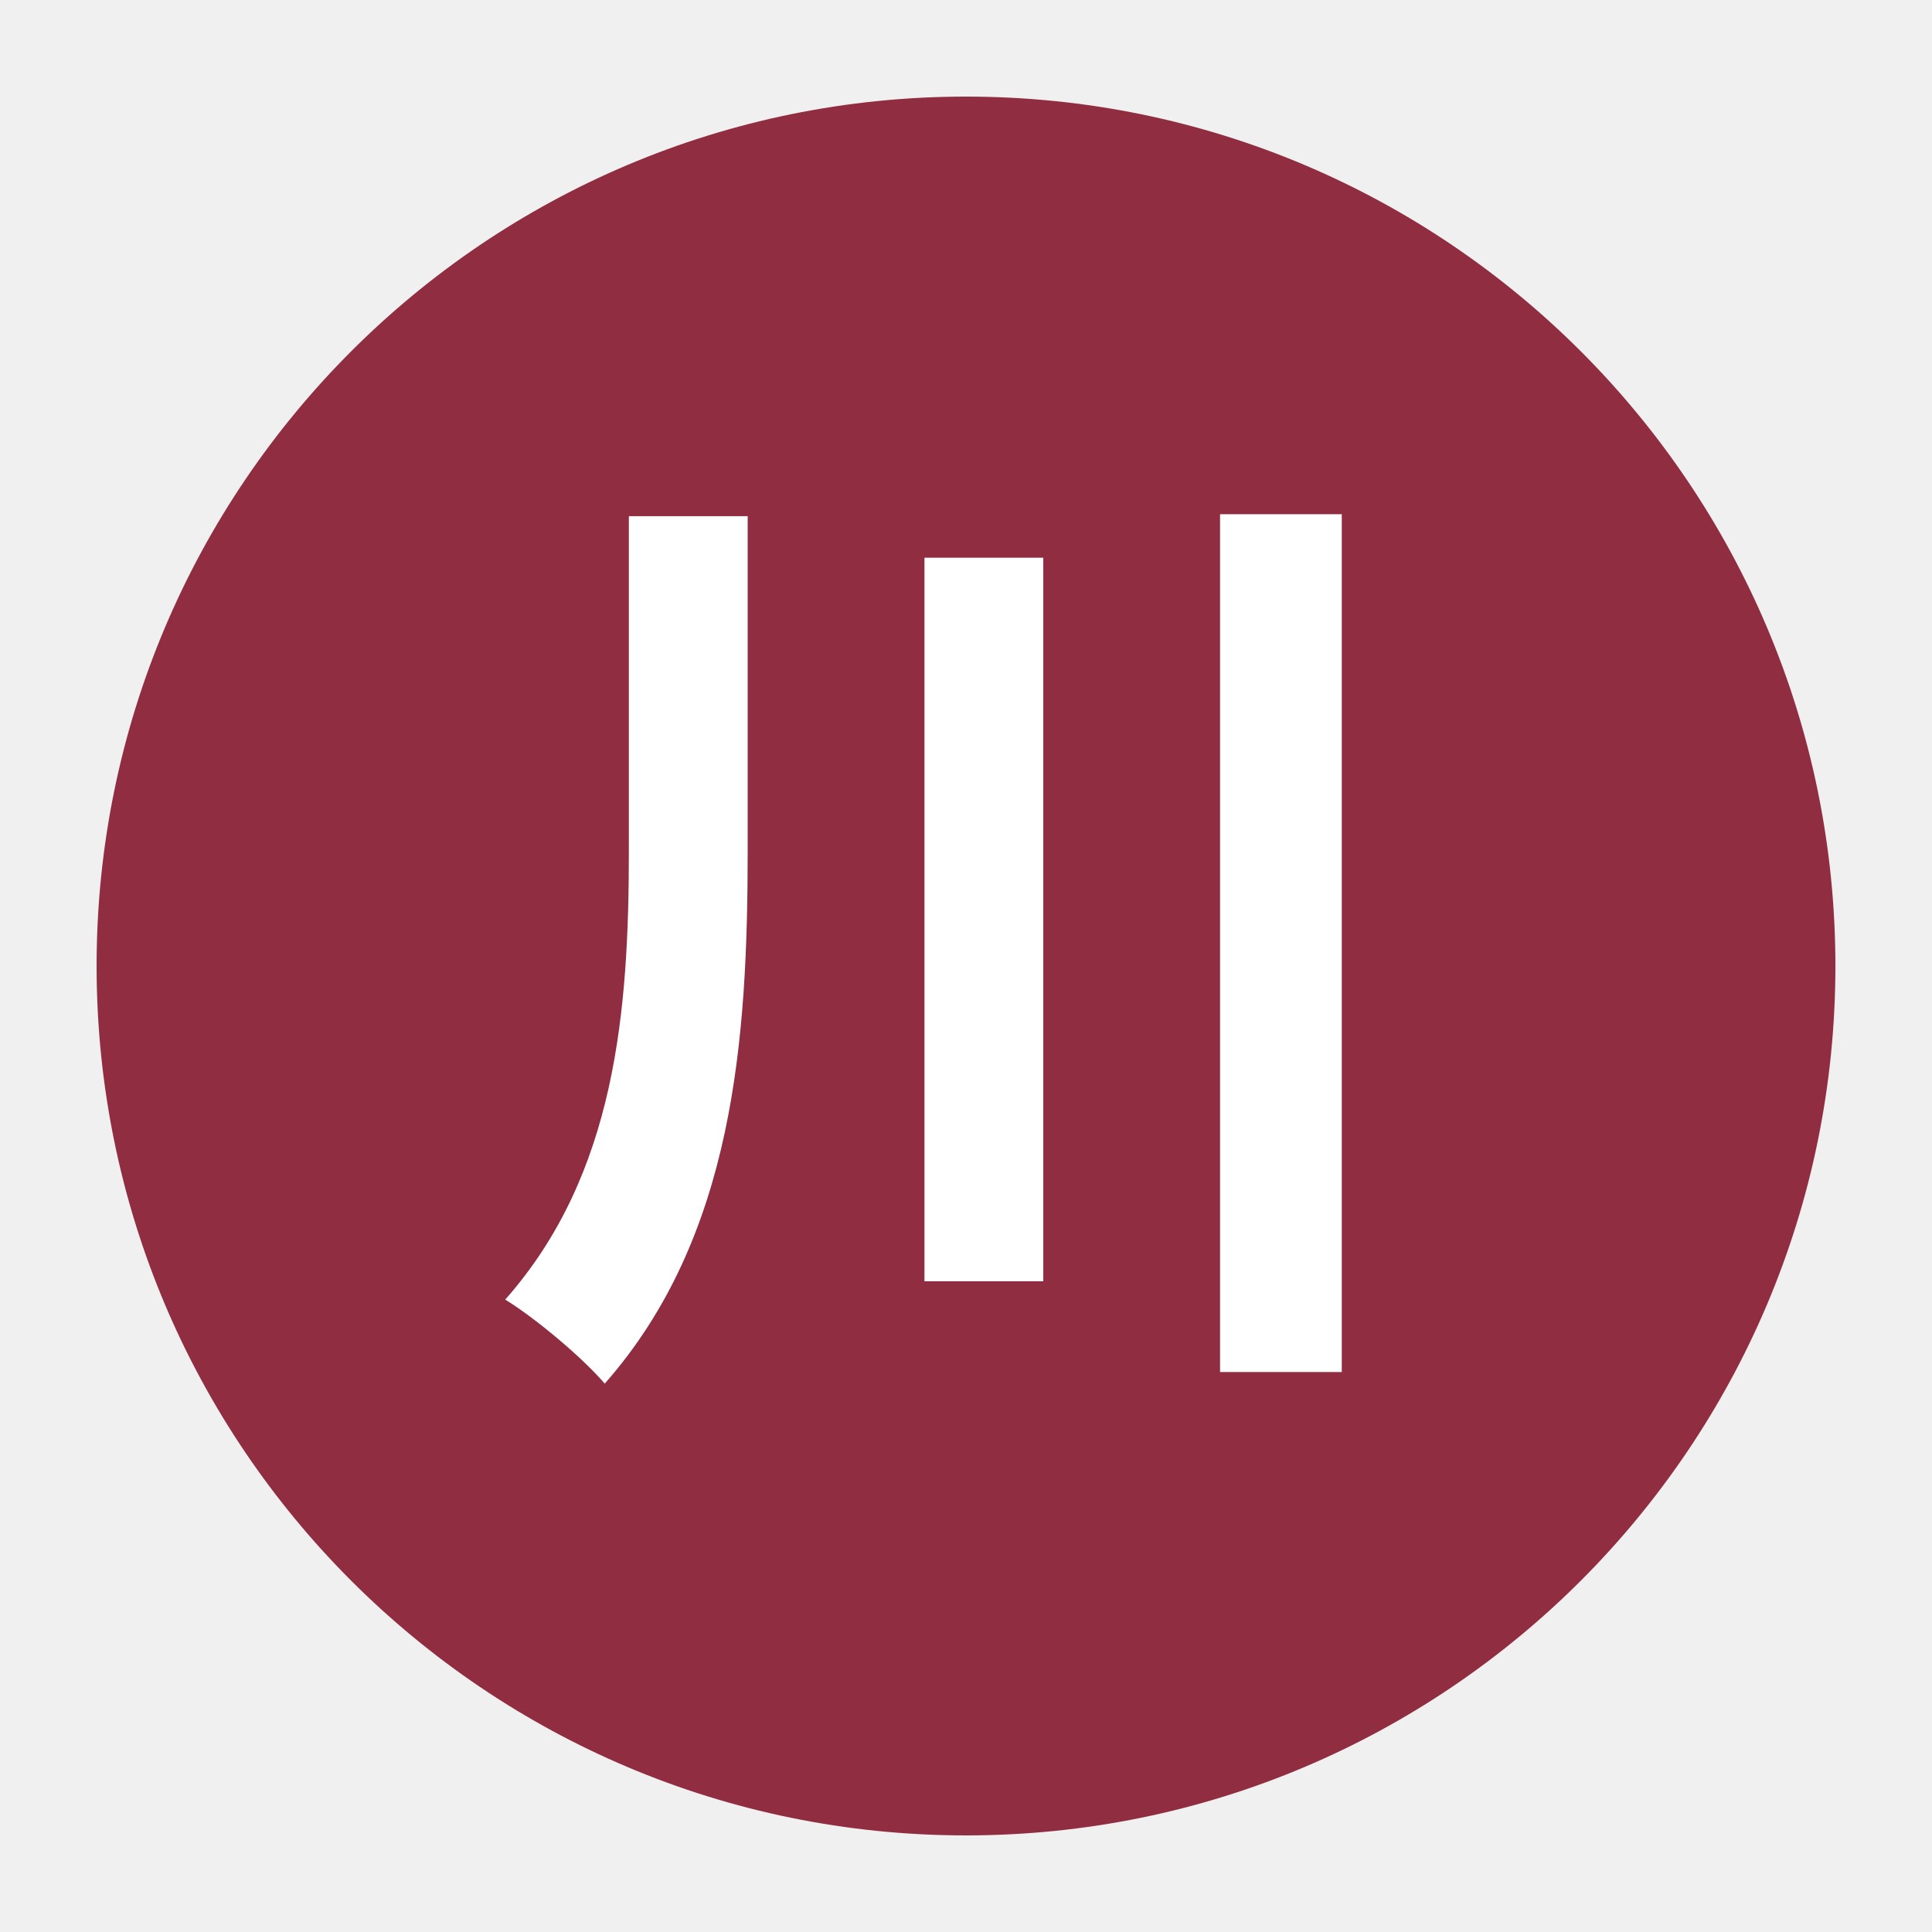
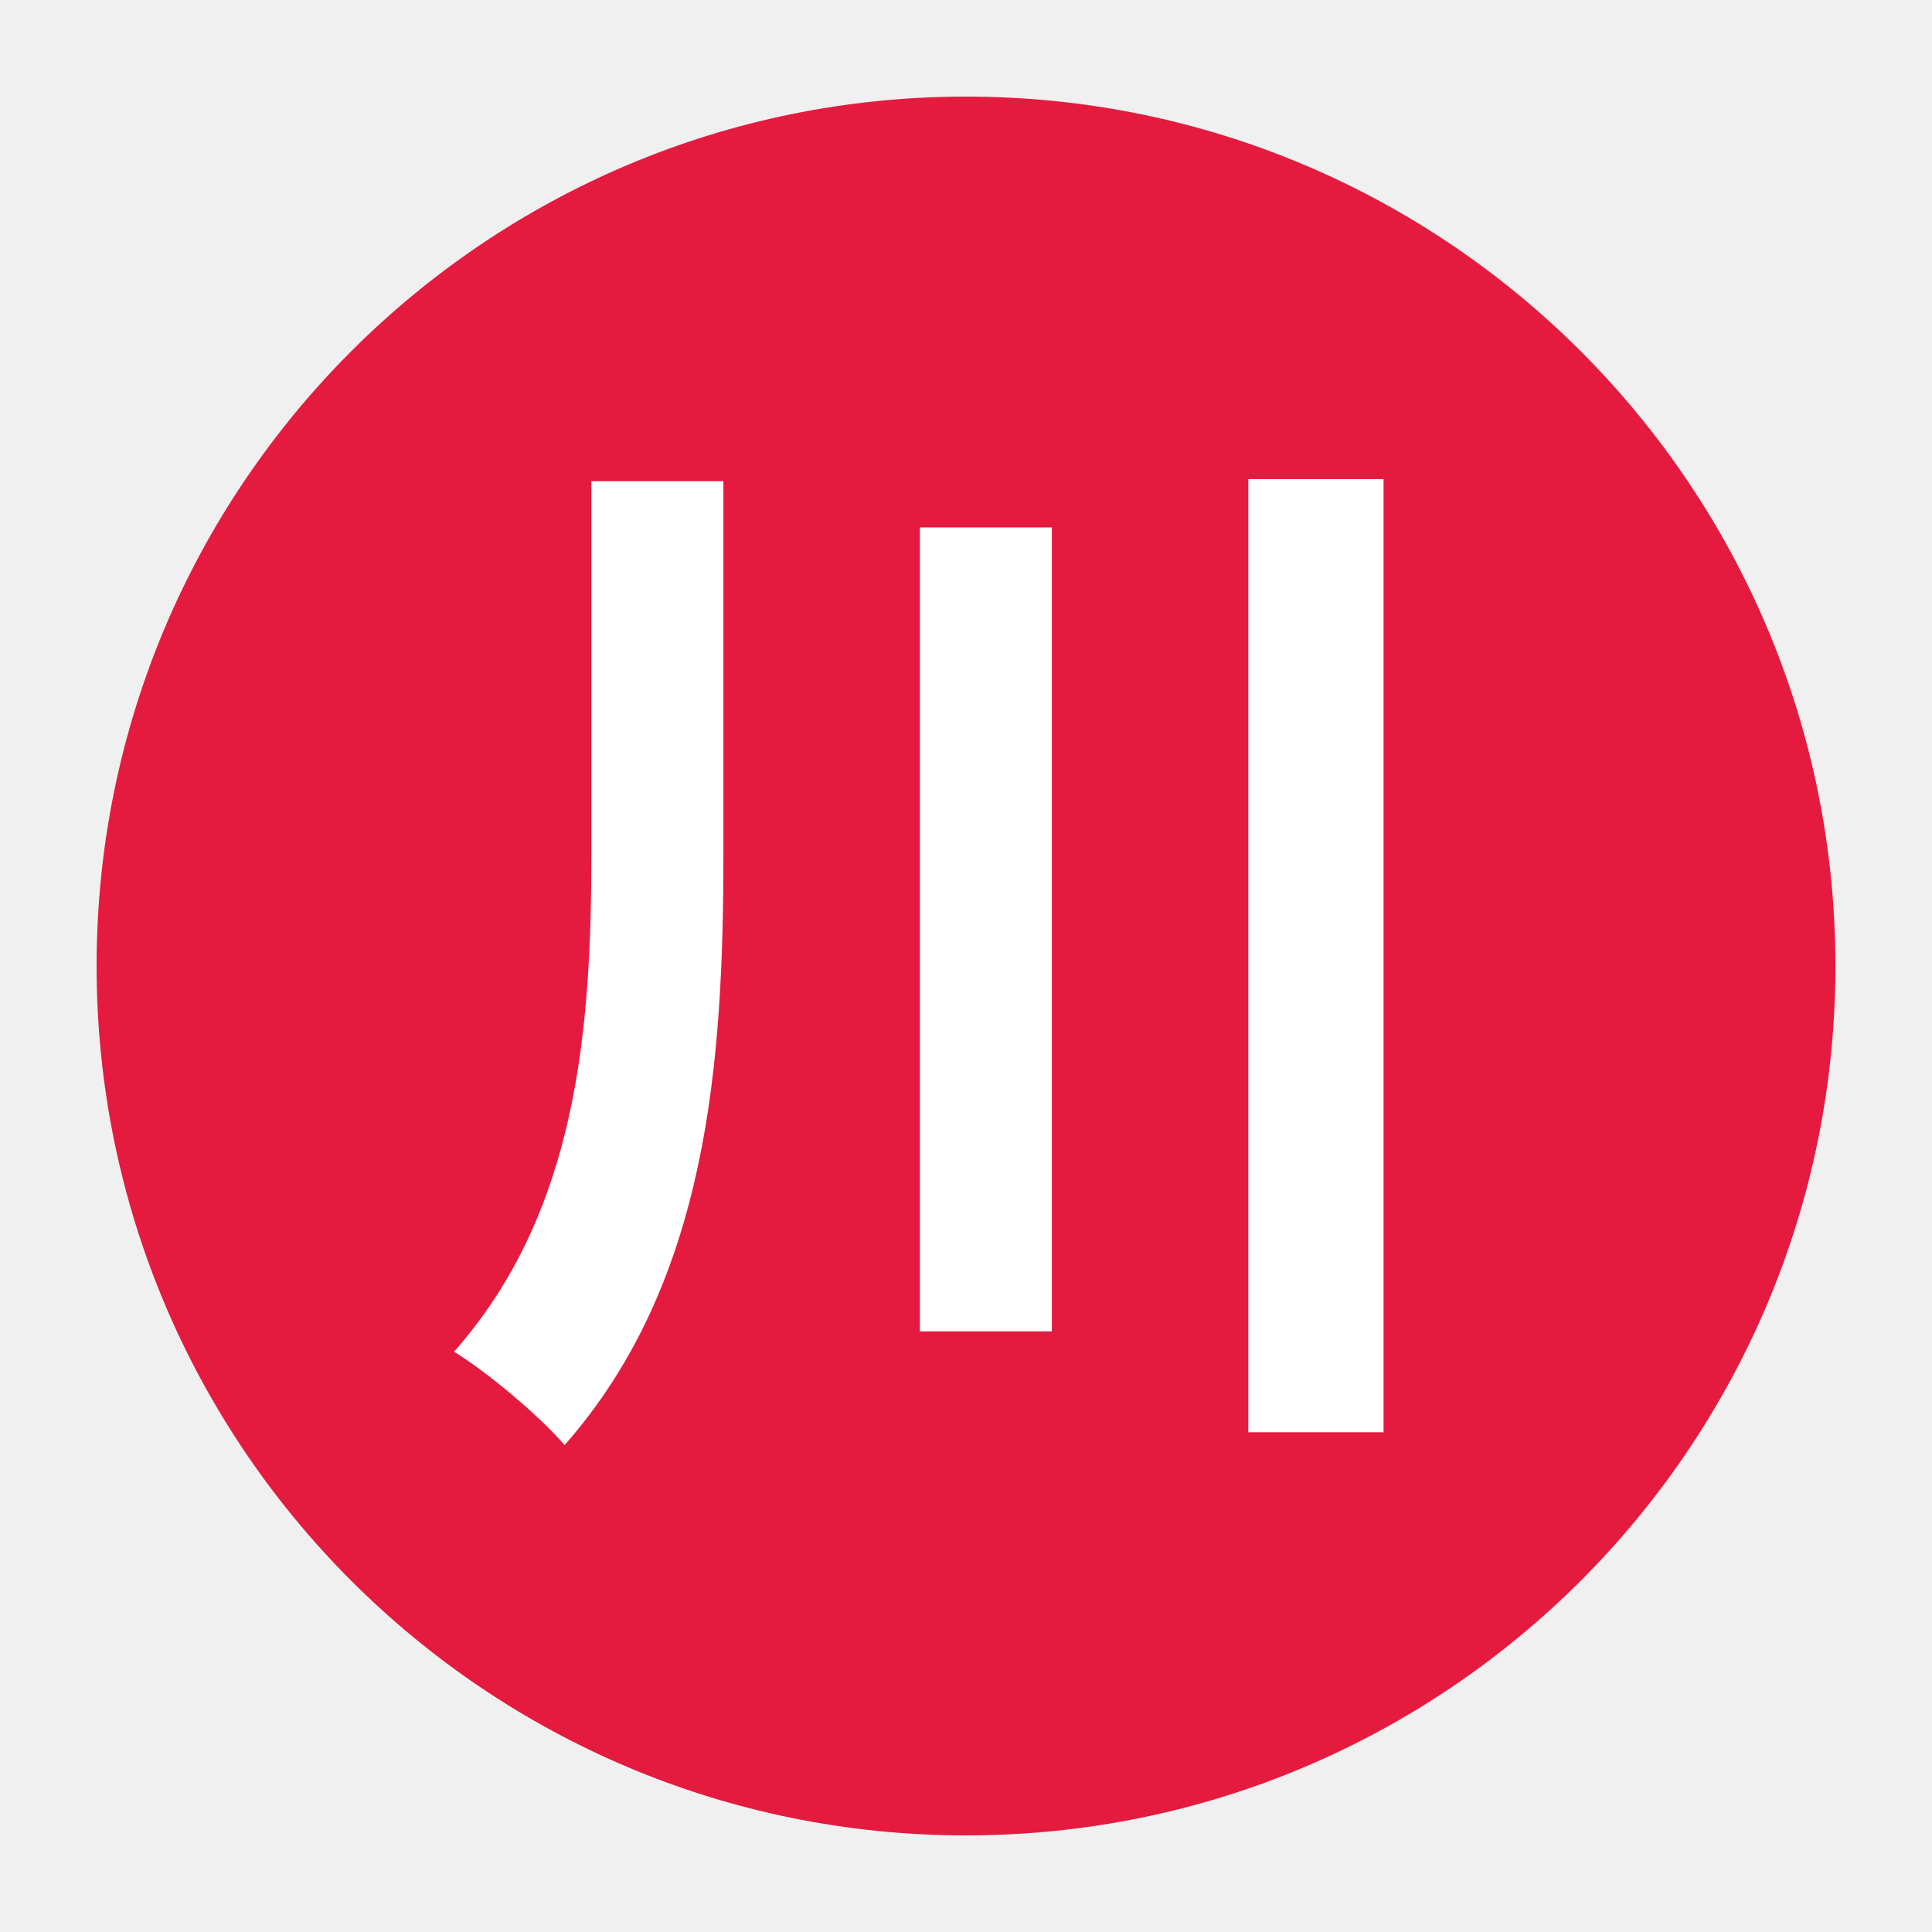
<svg xmlns="http://www.w3.org/2000/svg" width="500" height="500">
  <g id="Layer_1">
-     <ellipse stroke-width="0" ry="225.0" rx="225.0" id="svg_2" cy="250.0" cx="250.0" fill="#902D41" />
-     <text font-size="250.0" font-style="normal" font-weight="bold" x="250.0" y="250.0" text-anchor="middle" fill="white" dy="83.333">川</text>
+     <ellipse stroke-width="0" ry="225.0" rx="225.0" id="svg_2" cy="250.0" cx="250.0" fill="#e51a3f" />
+     <text font-size="277.778" font-style="normal" font-weight="900" x="250.0" y="263.158" text-anchor="middle" fill="white" dy="83.333">川</text>
  </g>
</svg>
